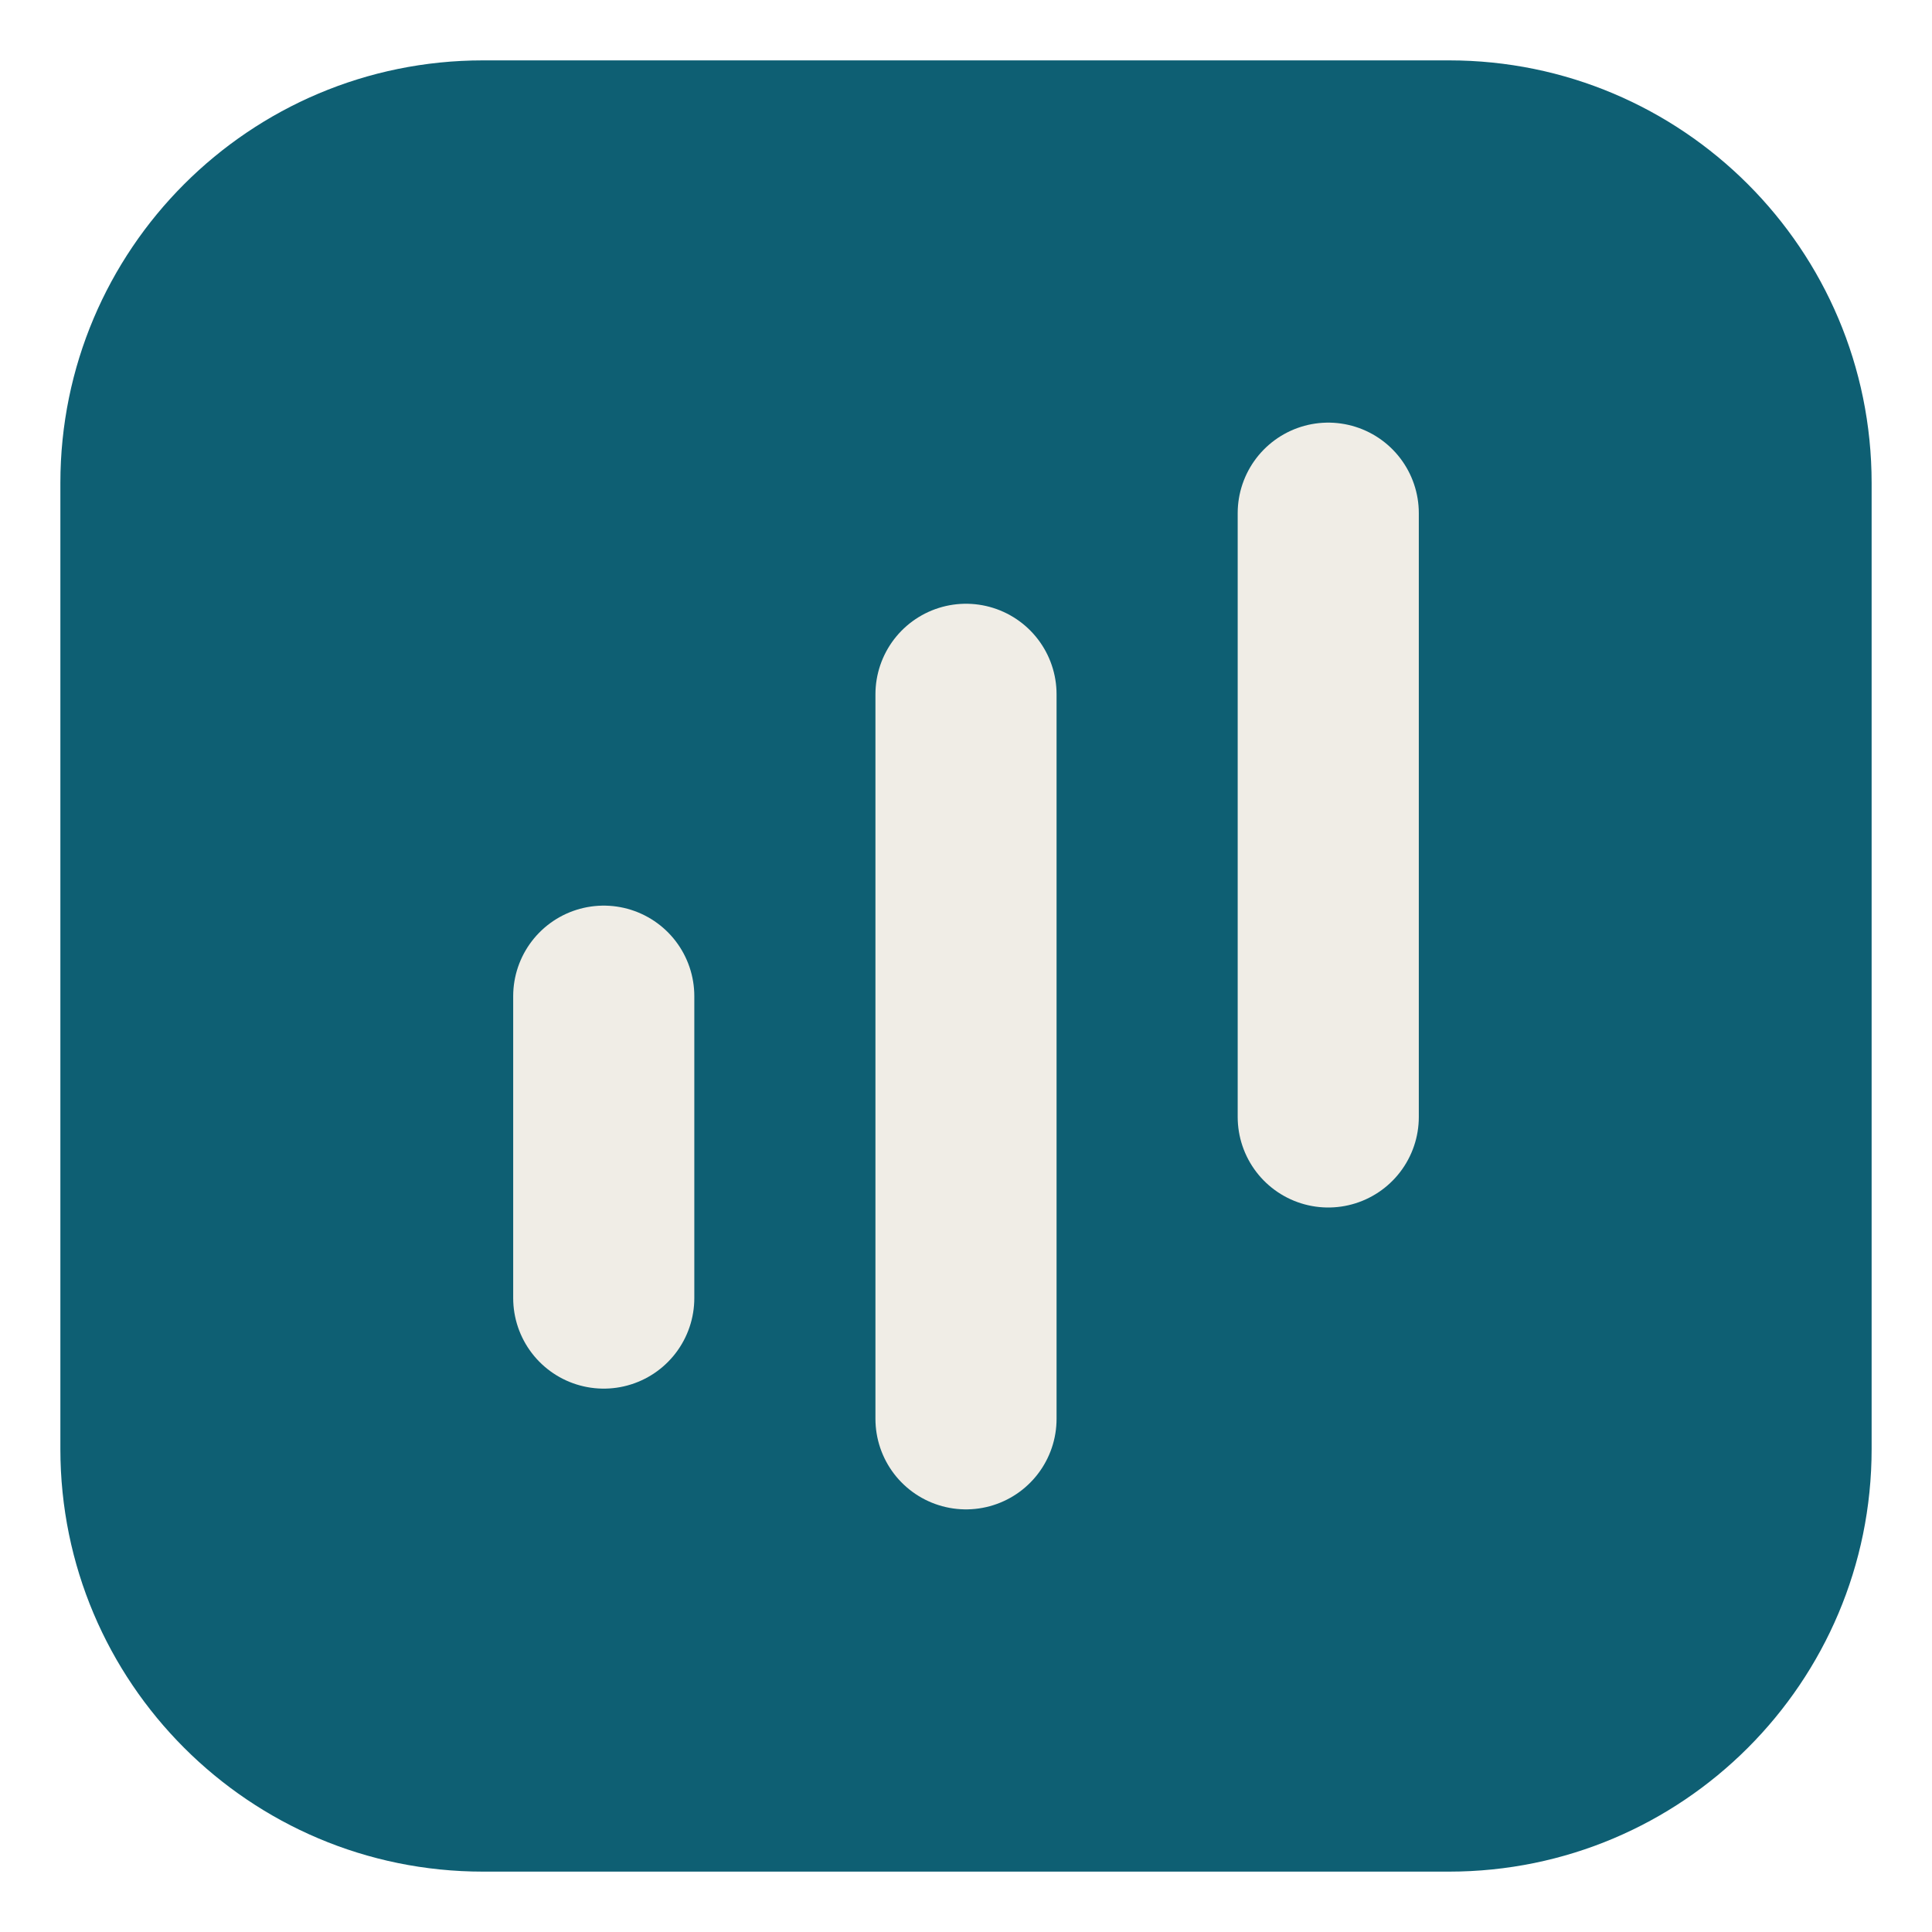
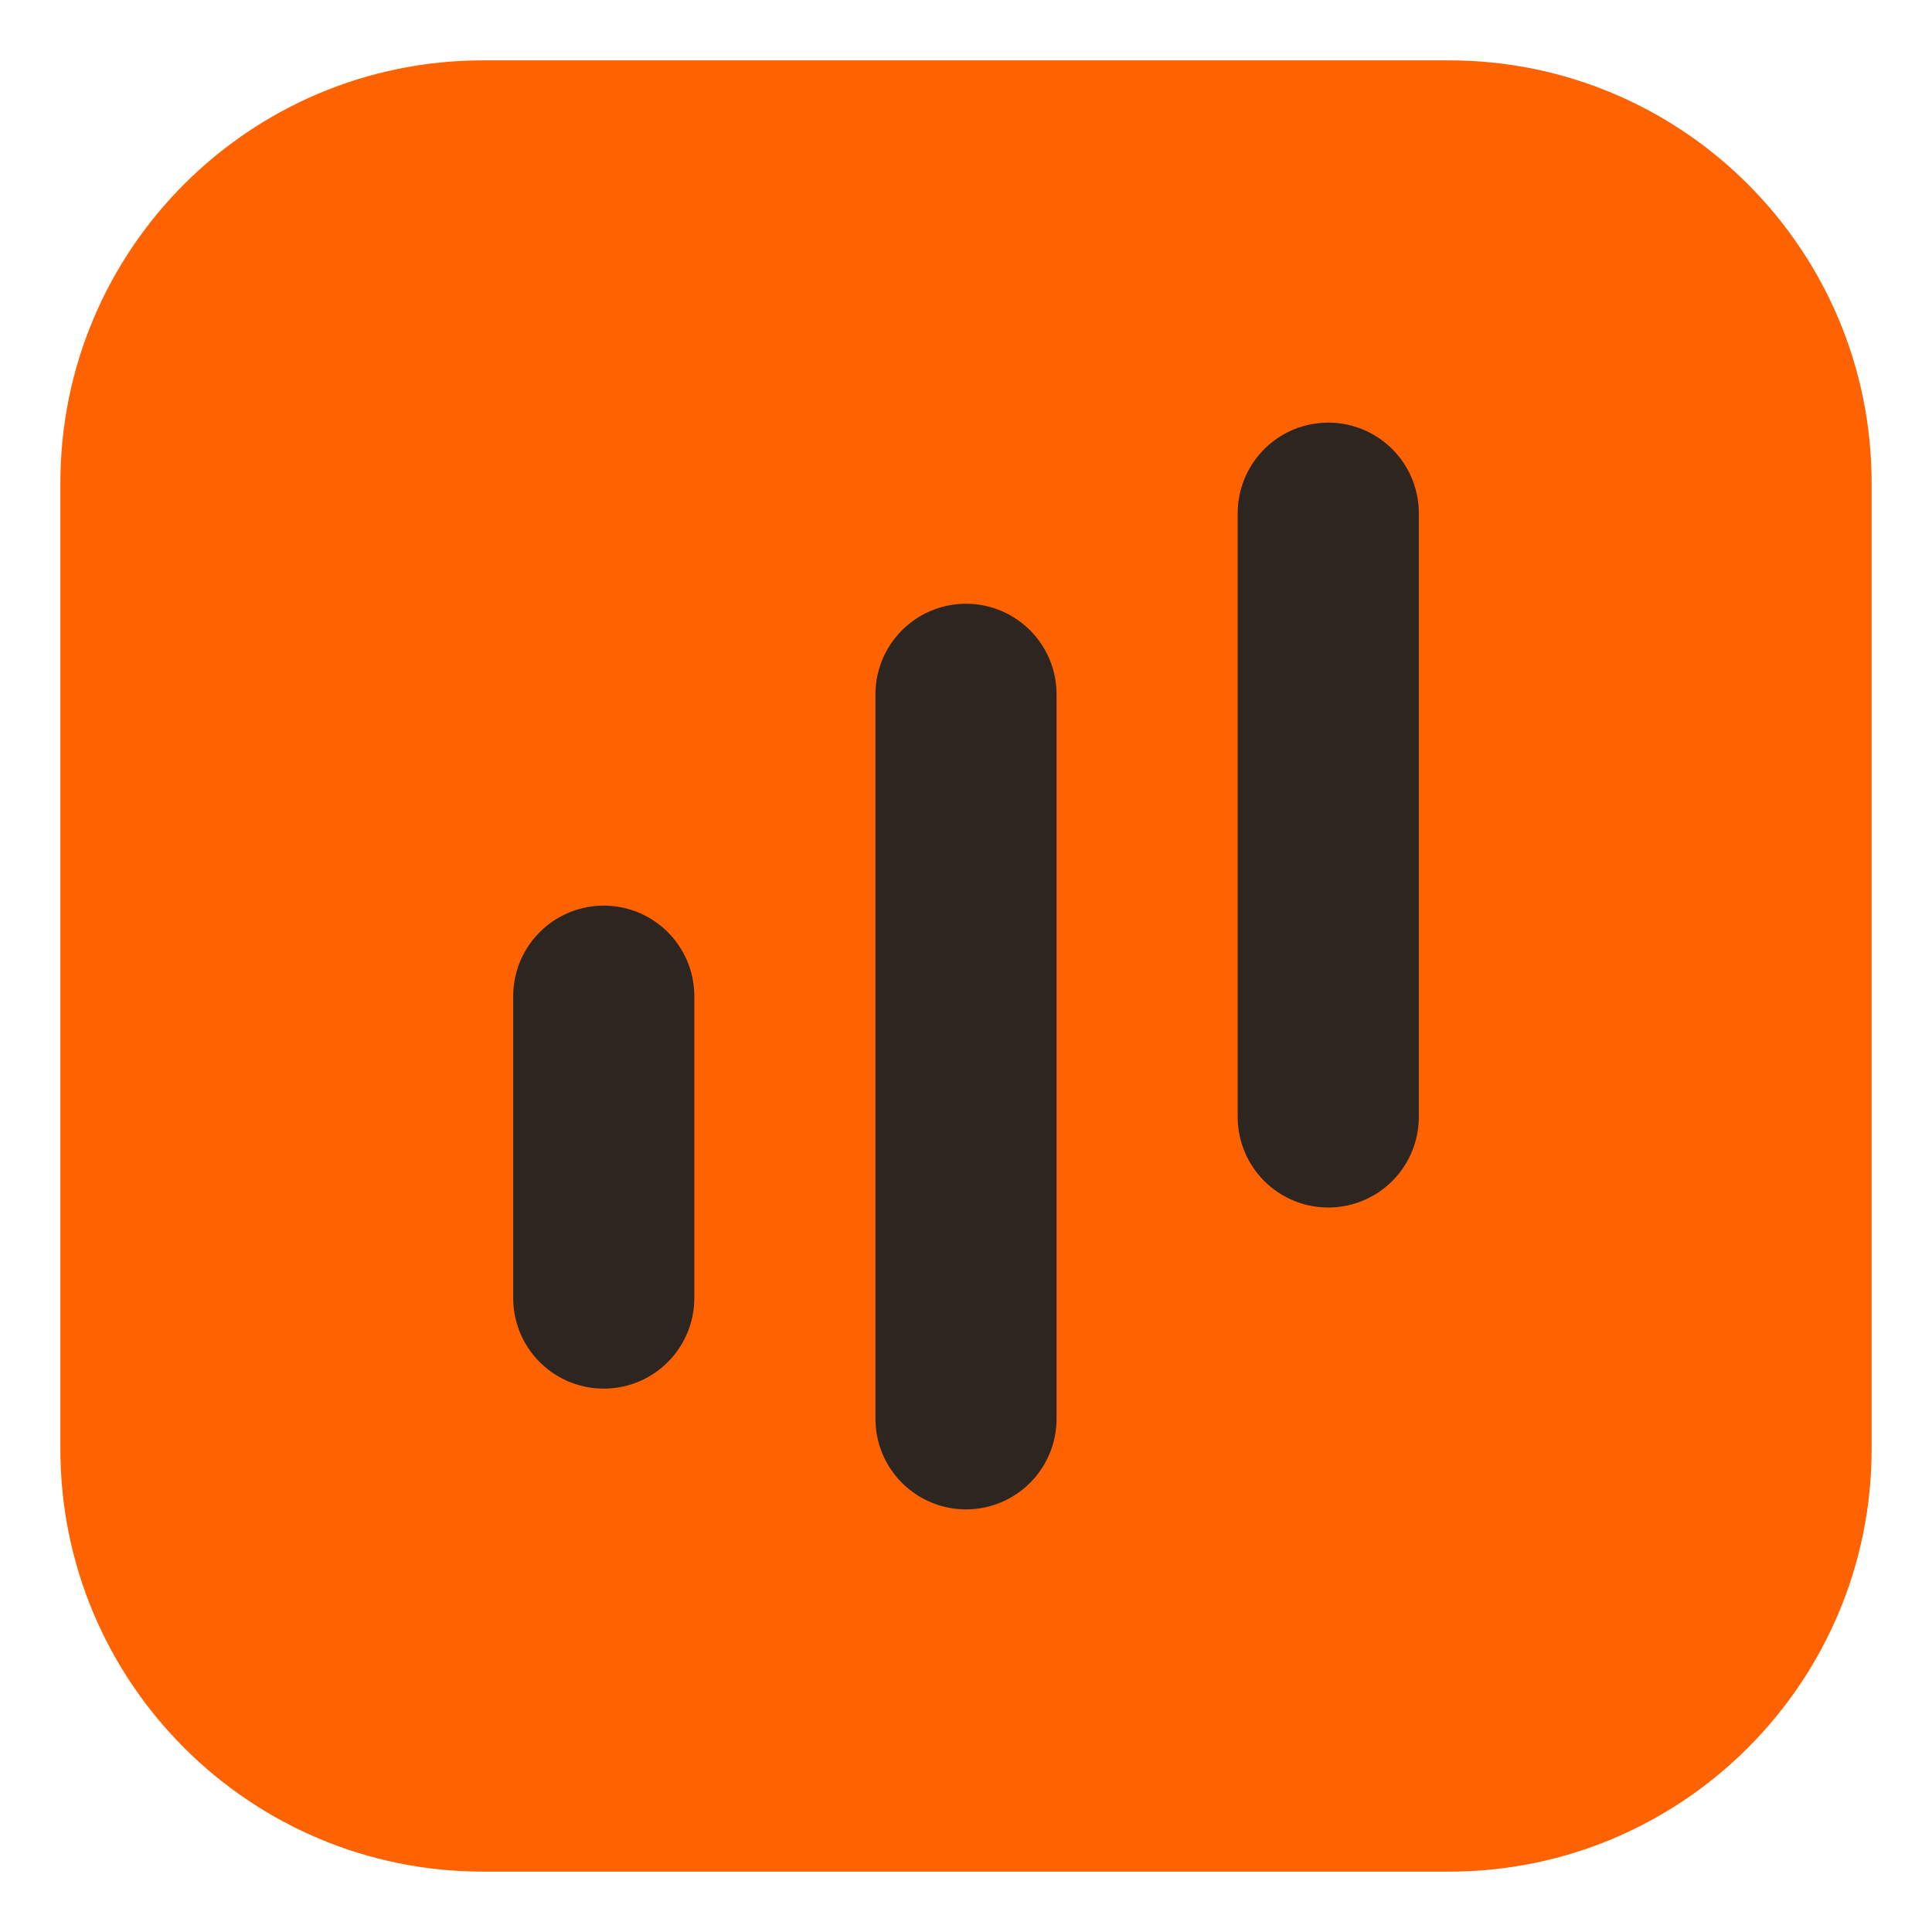
<svg xmlns="http://www.w3.org/2000/svg" width="32" height="32" viewBox="0 0 32 32">
-   <rect x="1" y="1" width="30" height="30" rx="7" fill="#0E5F73" />
-   <g stroke="#F0EDE6" stroke-width="3" stroke-linecap="round">
+   <rect x="1" y="1" width="30" height="30" rx="7" fill="#FF6200" />
+   <g stroke="#2D2520" stroke-width="3" stroke-linecap="round">
    <line x1="10" y1="21.5" x2="10" y2="16.5" />
    <line x1="16" y1="23.5" x2="16" y2="11.5" />
    <line x1="22" y1="18.5" x2="22" y2="8.5" />
  </g>
</svg>
